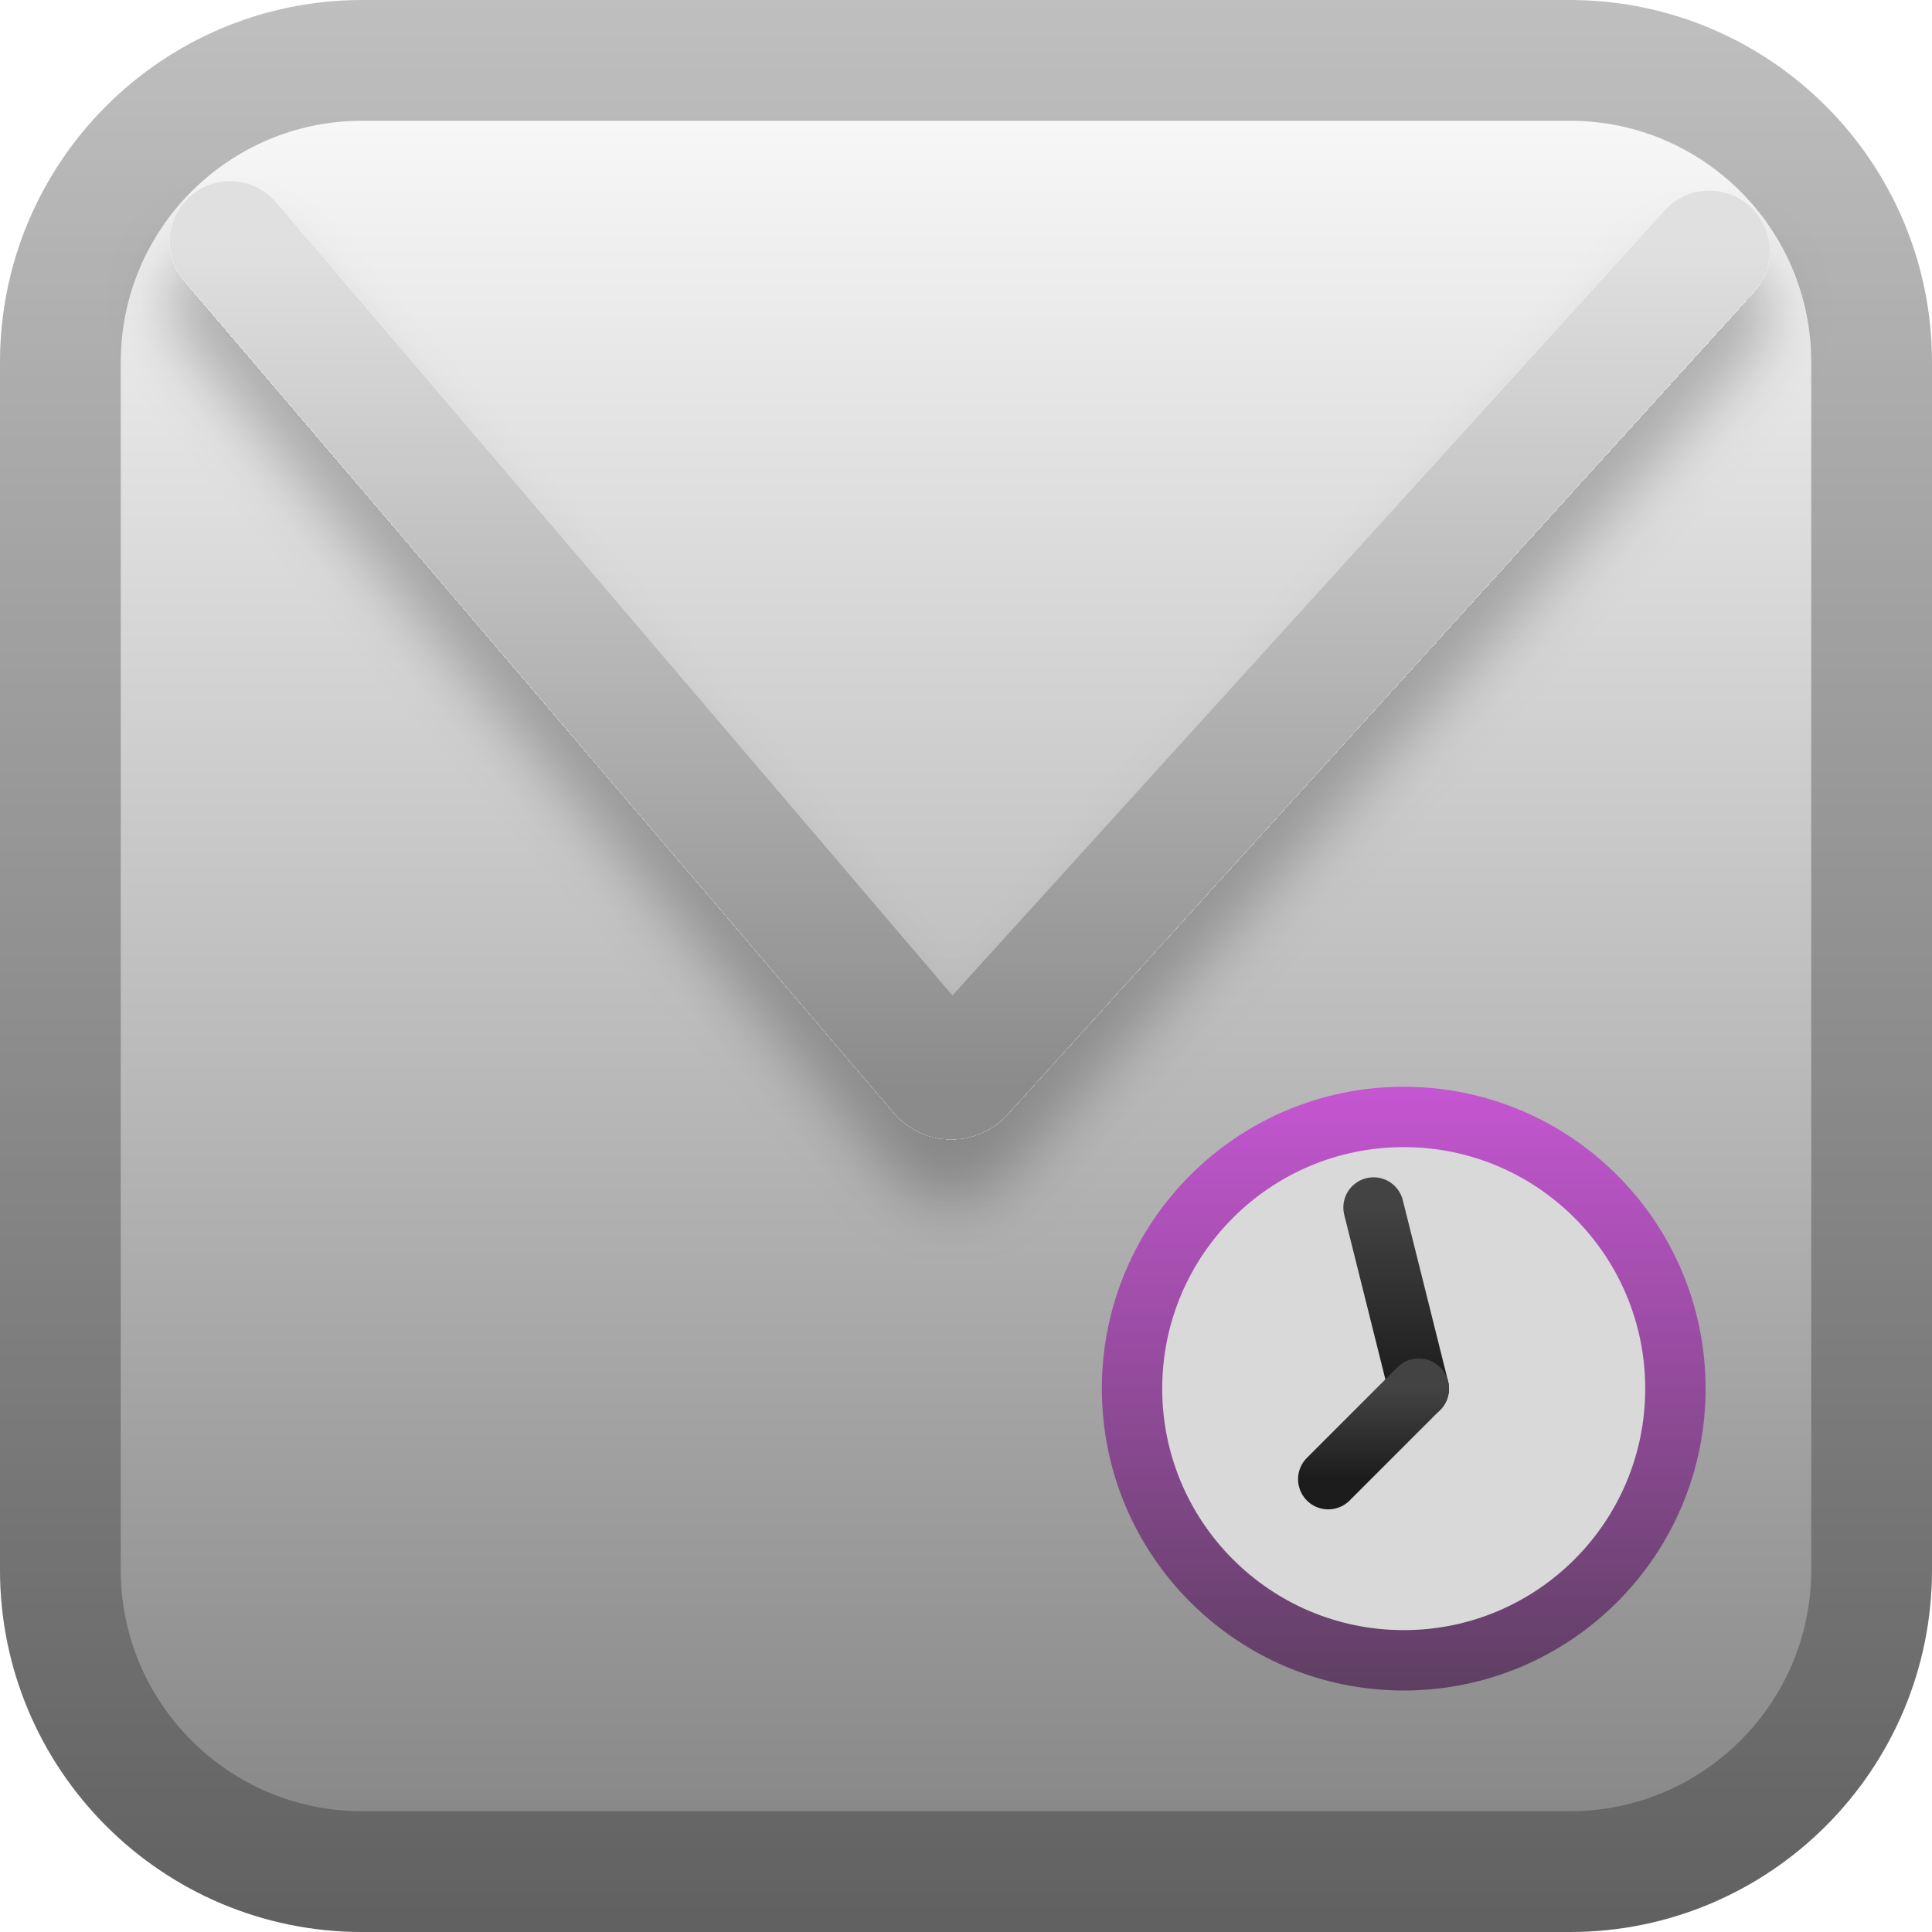
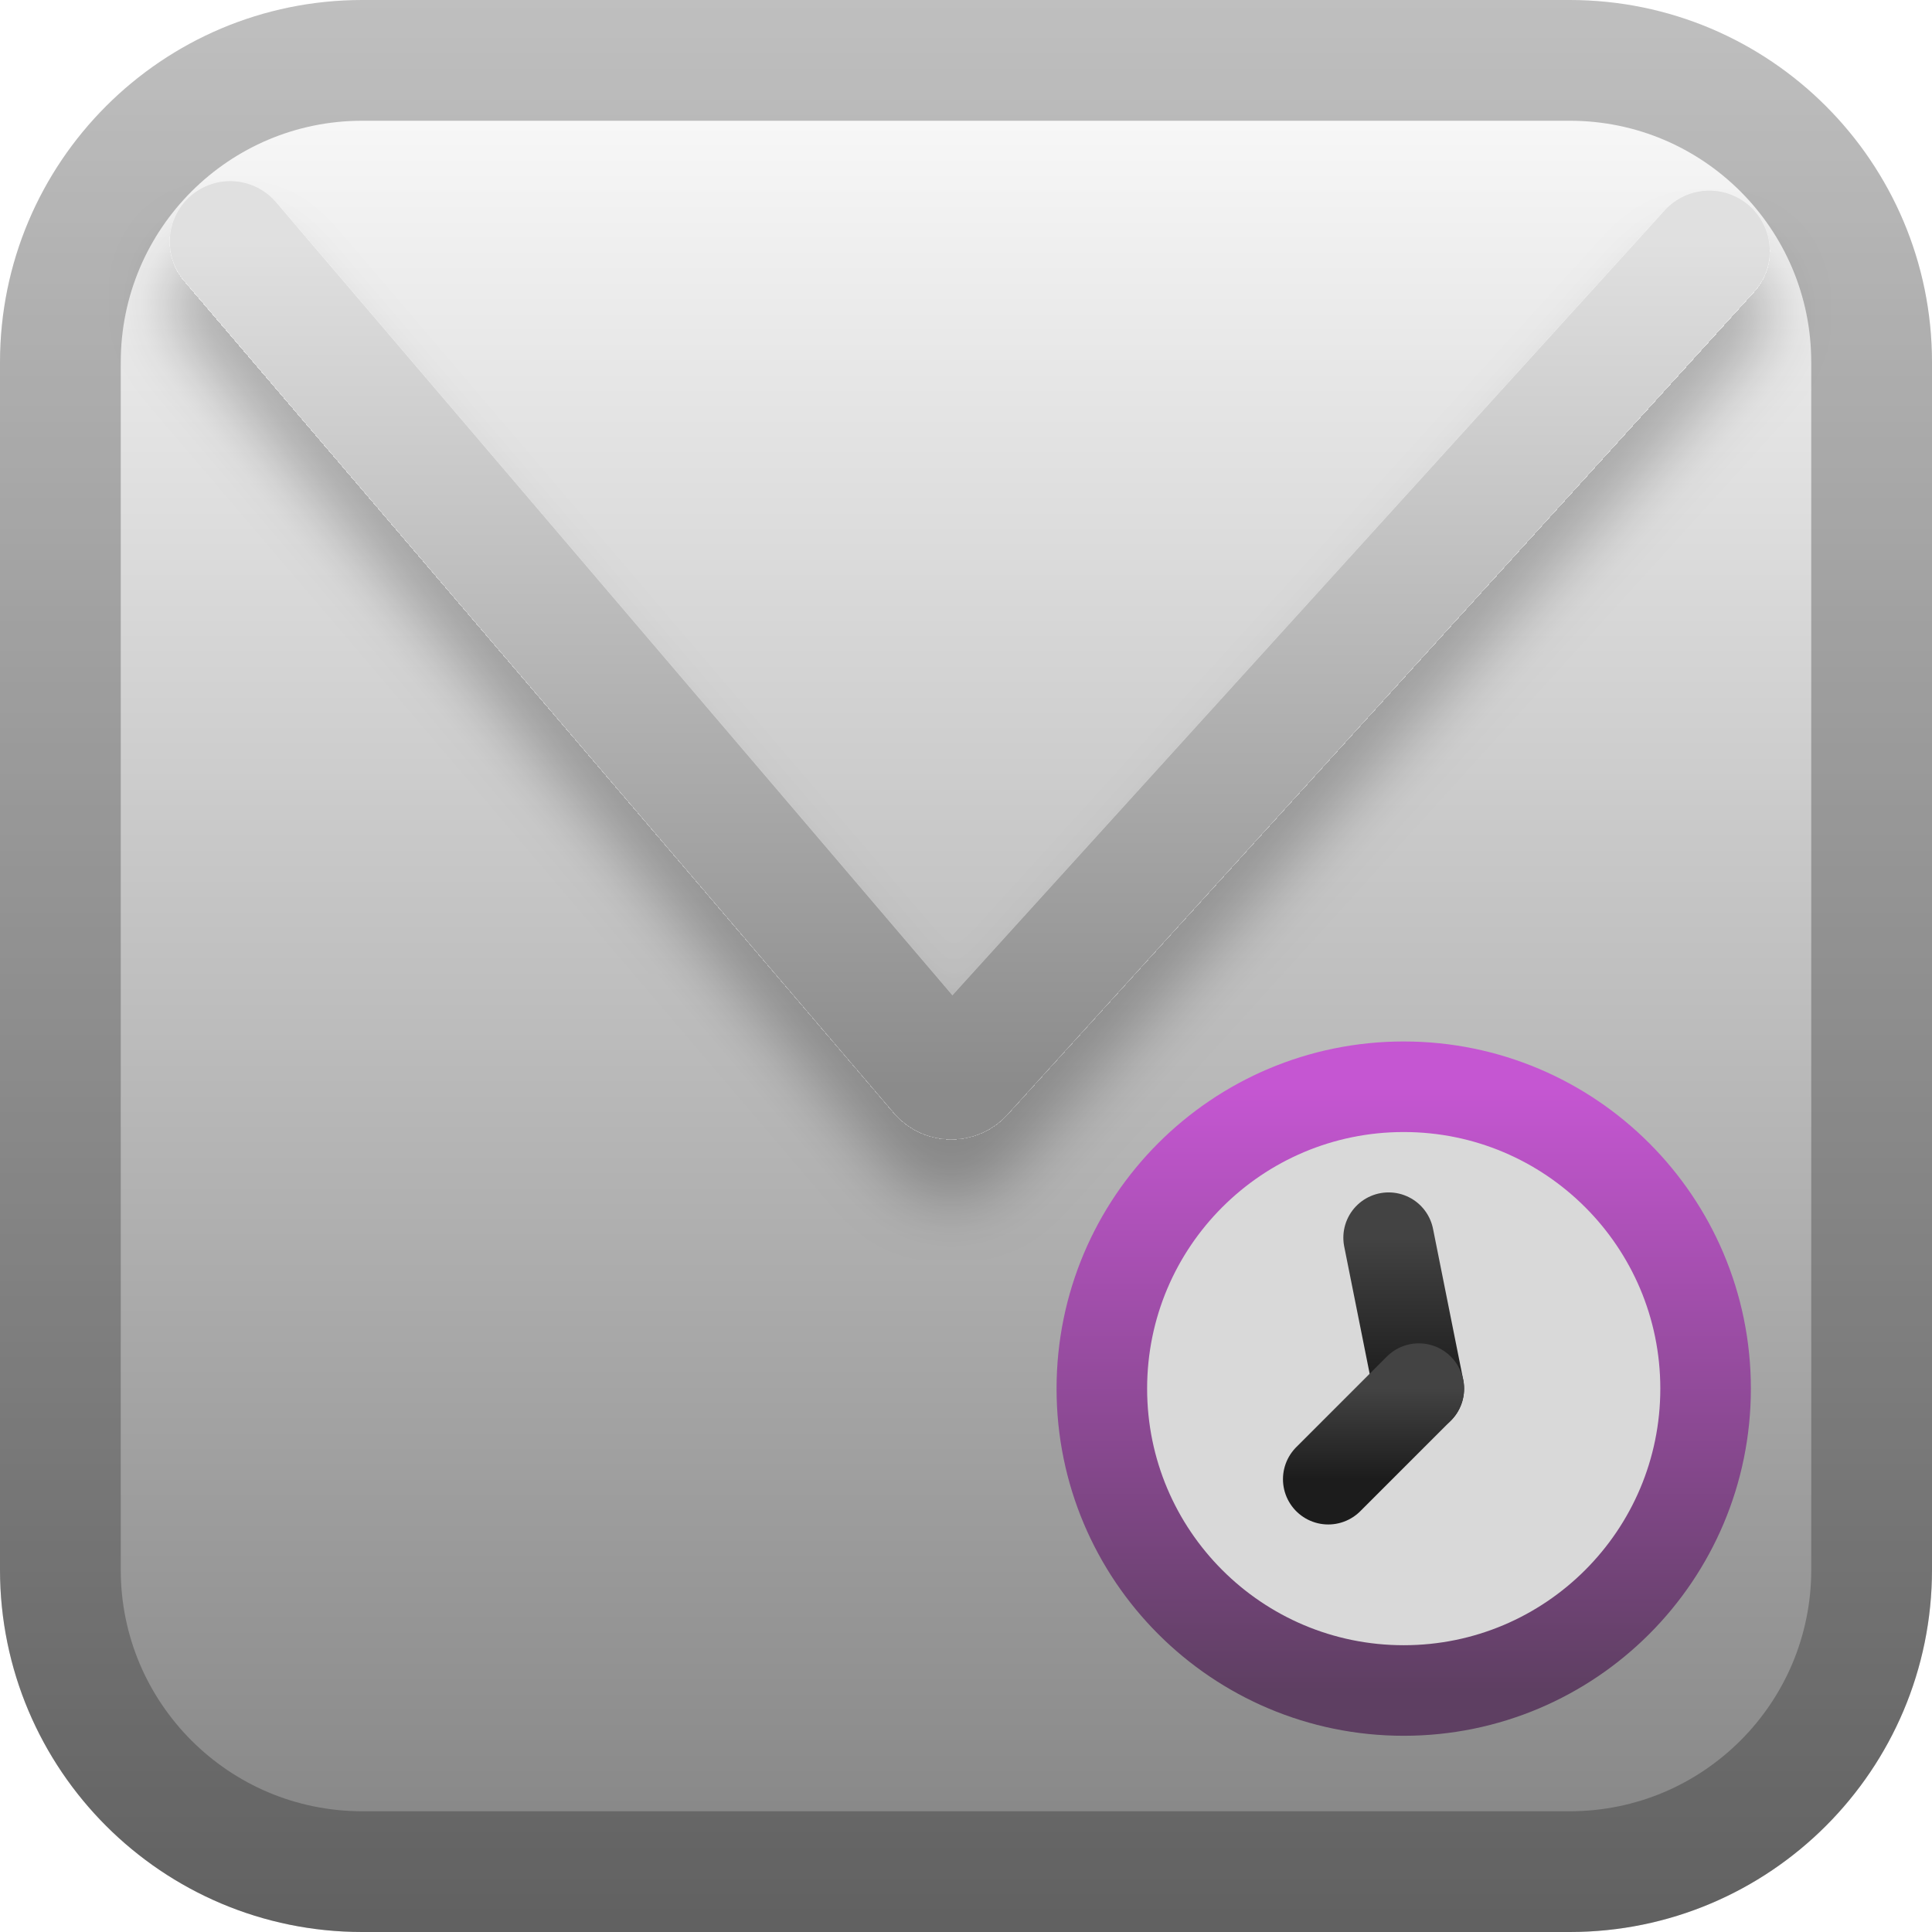
<svg xmlns="http://www.w3.org/2000/svg" width="128" height="128" viewBox="0 0 128 128" fill="none">
  <rect width="128" height="128" rx="24" fill="url(#paint0_linear_11_2)" />
  <rect x="4" y="4" width="120" height="120" rx="20" stroke="black" stroke-opacity="0.25" stroke-width="8" />
  <g filter="url(#filter0_d_11_2)">
    <path d="M15.25 16L62.269 71.135C62.66 71.594 63.365 71.605 63.77 71.158L113.25 16.629" stroke="url(#paint1_linear_11_2)" stroke-width="8" stroke-linecap="round" />
  </g>
-   <circle cx="93" cy="92" r="18" fill="#D9D9D9" stroke="url(#paint2_linear_11_2)" stroke-width="4" />
-   <path d="M94 92L91 80" stroke="url(#paint3_linear_11_2)" stroke-width="4" stroke-linecap="round" />
-   <path d="M94 92L88 98" stroke="url(#paint4_linear_11_2)" stroke-width="4" stroke-linecap="round" />
+   <circle cx="93" cy="92" r="20" fill="#D9D9D9" stroke="url(#paint2_linear_11_2)" stroke-width="6" />
+   <path d="M94 92L92 82" stroke="url(#paint3_linear_11_2)" stroke-width="6" stroke-linecap="round" />
+   <path d="M94 92L88 98" stroke="url(#paint4_linear_11_2)" stroke-width="6" stroke-linecap="round" />
  <defs>
    <filter id="filter0_d_11_2" x="7.25" y="12" width="114" height="71.486" filterUnits="userSpaceOnUse" color-interpolation-filters="sRGB">
      <feFlood flood-opacity="0" result="BackgroundImageFix" />
      <feColorMatrix in="SourceAlpha" type="matrix" values="0 0 0 0 0 0 0 0 0 0 0 0 0 0 0 0 0 0 127 0" result="hardAlpha" />
      <feOffset dy="4" />
      <feGaussianBlur stdDeviation="2" />
      <feComposite in2="hardAlpha" operator="out" />
      <feColorMatrix type="matrix" values="0 0 0 0 0 0 0 0 0 0 0 0 0 0 0 0 0 0 0.25 0" />
      <feBlend mode="normal" in2="BackgroundImageFix" result="effect1_dropShadow_11_2" />
      <feBlend mode="normal" in="SourceGraphic" in2="effect1_dropShadow_11_2" result="shape" />
    </filter>
    <linearGradient id="paint0_linear_11_2" x1="64" y1="0" x2="64" y2="128" gradientUnits="userSpaceOnUse">
      <stop stop-color="white" />
      <stop offset="1" stop-color="#818181" />
    </linearGradient>
    <linearGradient id="paint1_linear_11_2" x1="64.25" y1="16" x2="64.25" y2="72" gradientUnits="userSpaceOnUse">
      <stop stop-color="#E0E0E0" />
      <stop offset="1" stop-color="#8B8B8B" />
    </linearGradient>
    <linearGradient id="paint2_linear_11_2" x1="93" y1="72" x2="93" y2="112" gradientUnits="userSpaceOnUse">
      <stop stop-color="#C556D2" />
      <stop offset="1" stop-color="#5E3F62" />
    </linearGradient>
-     <linearGradient id="paint3_linear_11_2" x1="92.5" y1="80" x2="92.5" y2="92" gradientUnits="userSpaceOnUse">
+     <linearGradient id="paint3_linear_11_2" x1="93" y1="82" x2="93" y2="92" gradientUnits="userSpaceOnUse">
      <stop stop-color="#434343" />
      <stop offset="1" stop-color="#1C1C1C" />
    </linearGradient>
    <linearGradient id="paint4_linear_11_2" x1="91.25" y1="92" x2="91.25" y2="98" gradientUnits="userSpaceOnUse">
      <stop stop-color="#434343" />
      <stop offset="1" stop-color="#1C1C1C" />
    </linearGradient>
  </defs>
</svg>
